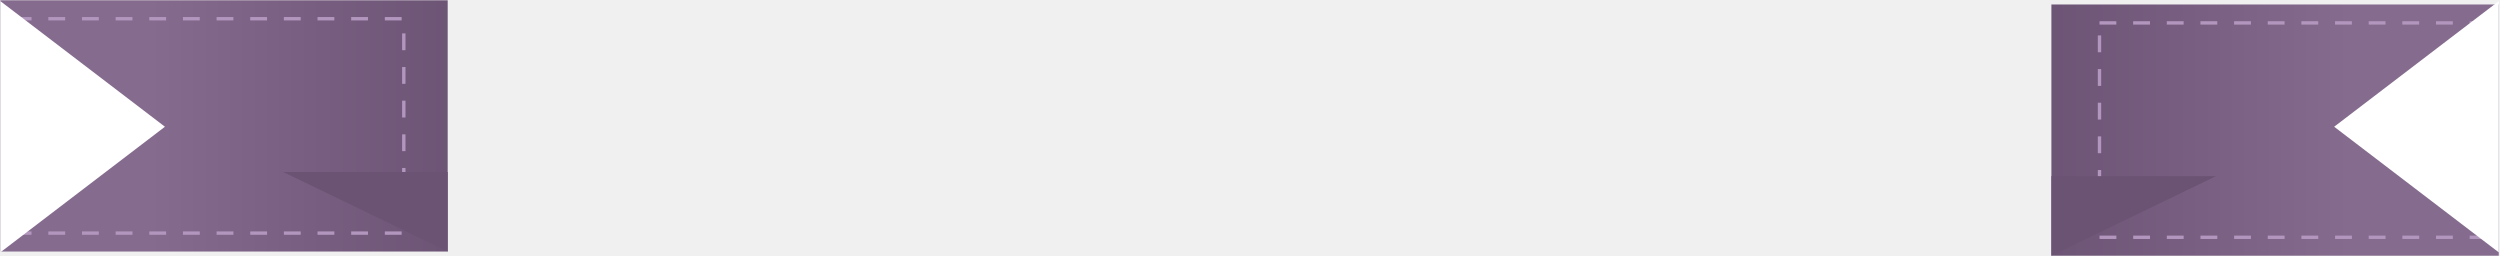
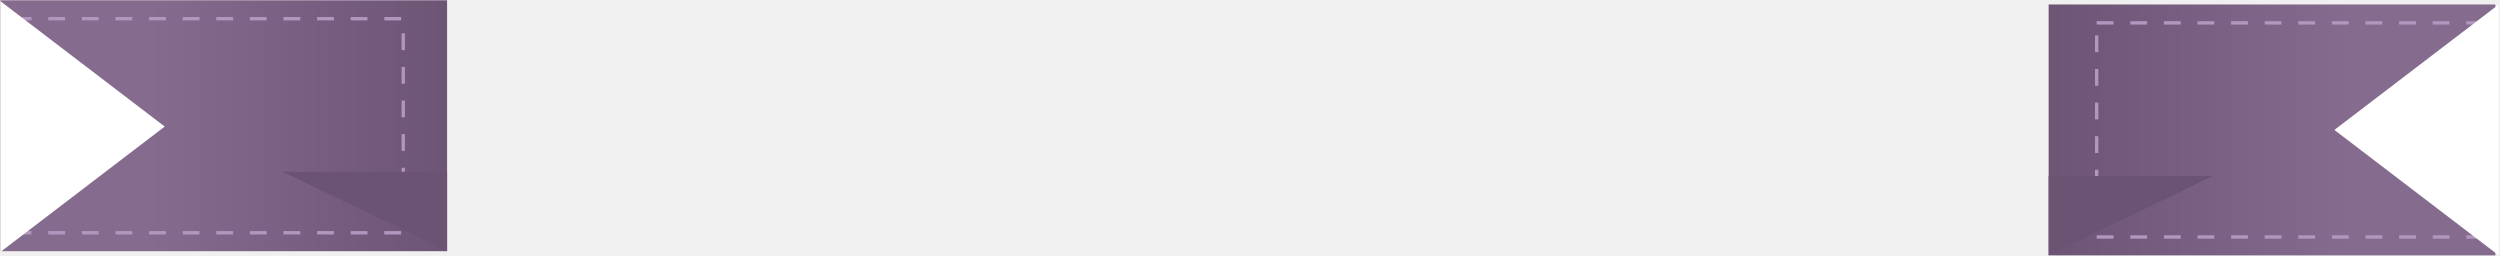
- <svg xmlns="http://www.w3.org/2000/svg" width="743" height="76" fill="none">
+ <svg xmlns="http://www.w3.org/2000/svg" width="744" height="76" fill="none">
  <path fill="url(#paint0_linear)" d="M.102.087h132.952v74.668H.102z" />
  <path transform="matrix(-1 0 0 1 742.628 1.332)" fill="url(#paint1_linear)" d="M0 0h132.952v74.668H0z" />
  <path stroke="#B396BD" stroke-dasharray="5 5" d="M623.973 6.81H739.62v63.712H623.973zM4.365 5.565h115.647v63.712H4.365z" />
  <path d="M133.055 74.755L84.138 51.111h48.917v23.645zM609.676 76l48.916-23.645h-48.916V76z" fill="#6B5374" />
-   <path d="M49.019 37.666L.102 75V.332L49.02 37.666zm644.693 0L742.628 75V.332l-48.916 37.334z" fill="#fff" />
+   <path d="M49.019 37.666L.102 75V.332L49.02 37.666zm645.693 1L743.628 76V1.332l-48.916 37.334z" fill="#fff" />
  <defs>
    <linearGradient id="paint0_linear" x1="44.69" y1="37.422" x2="278.167" y2="37.422" gradientUnits="userSpaceOnUse">
      <stop stop-color="#856B8E" />
      <stop offset=".406" stop-color="#6B5374" />
    </linearGradient>
    <linearGradient id="paint1_linear" x1="44.588" y1="37.334" x2="278.065" y2="37.334" gradientUnits="userSpaceOnUse">
      <stop stop-color="#856B8E" />
      <stop offset=".406" stop-color="#6B5374" />
    </linearGradient>
  </defs>
</svg>
